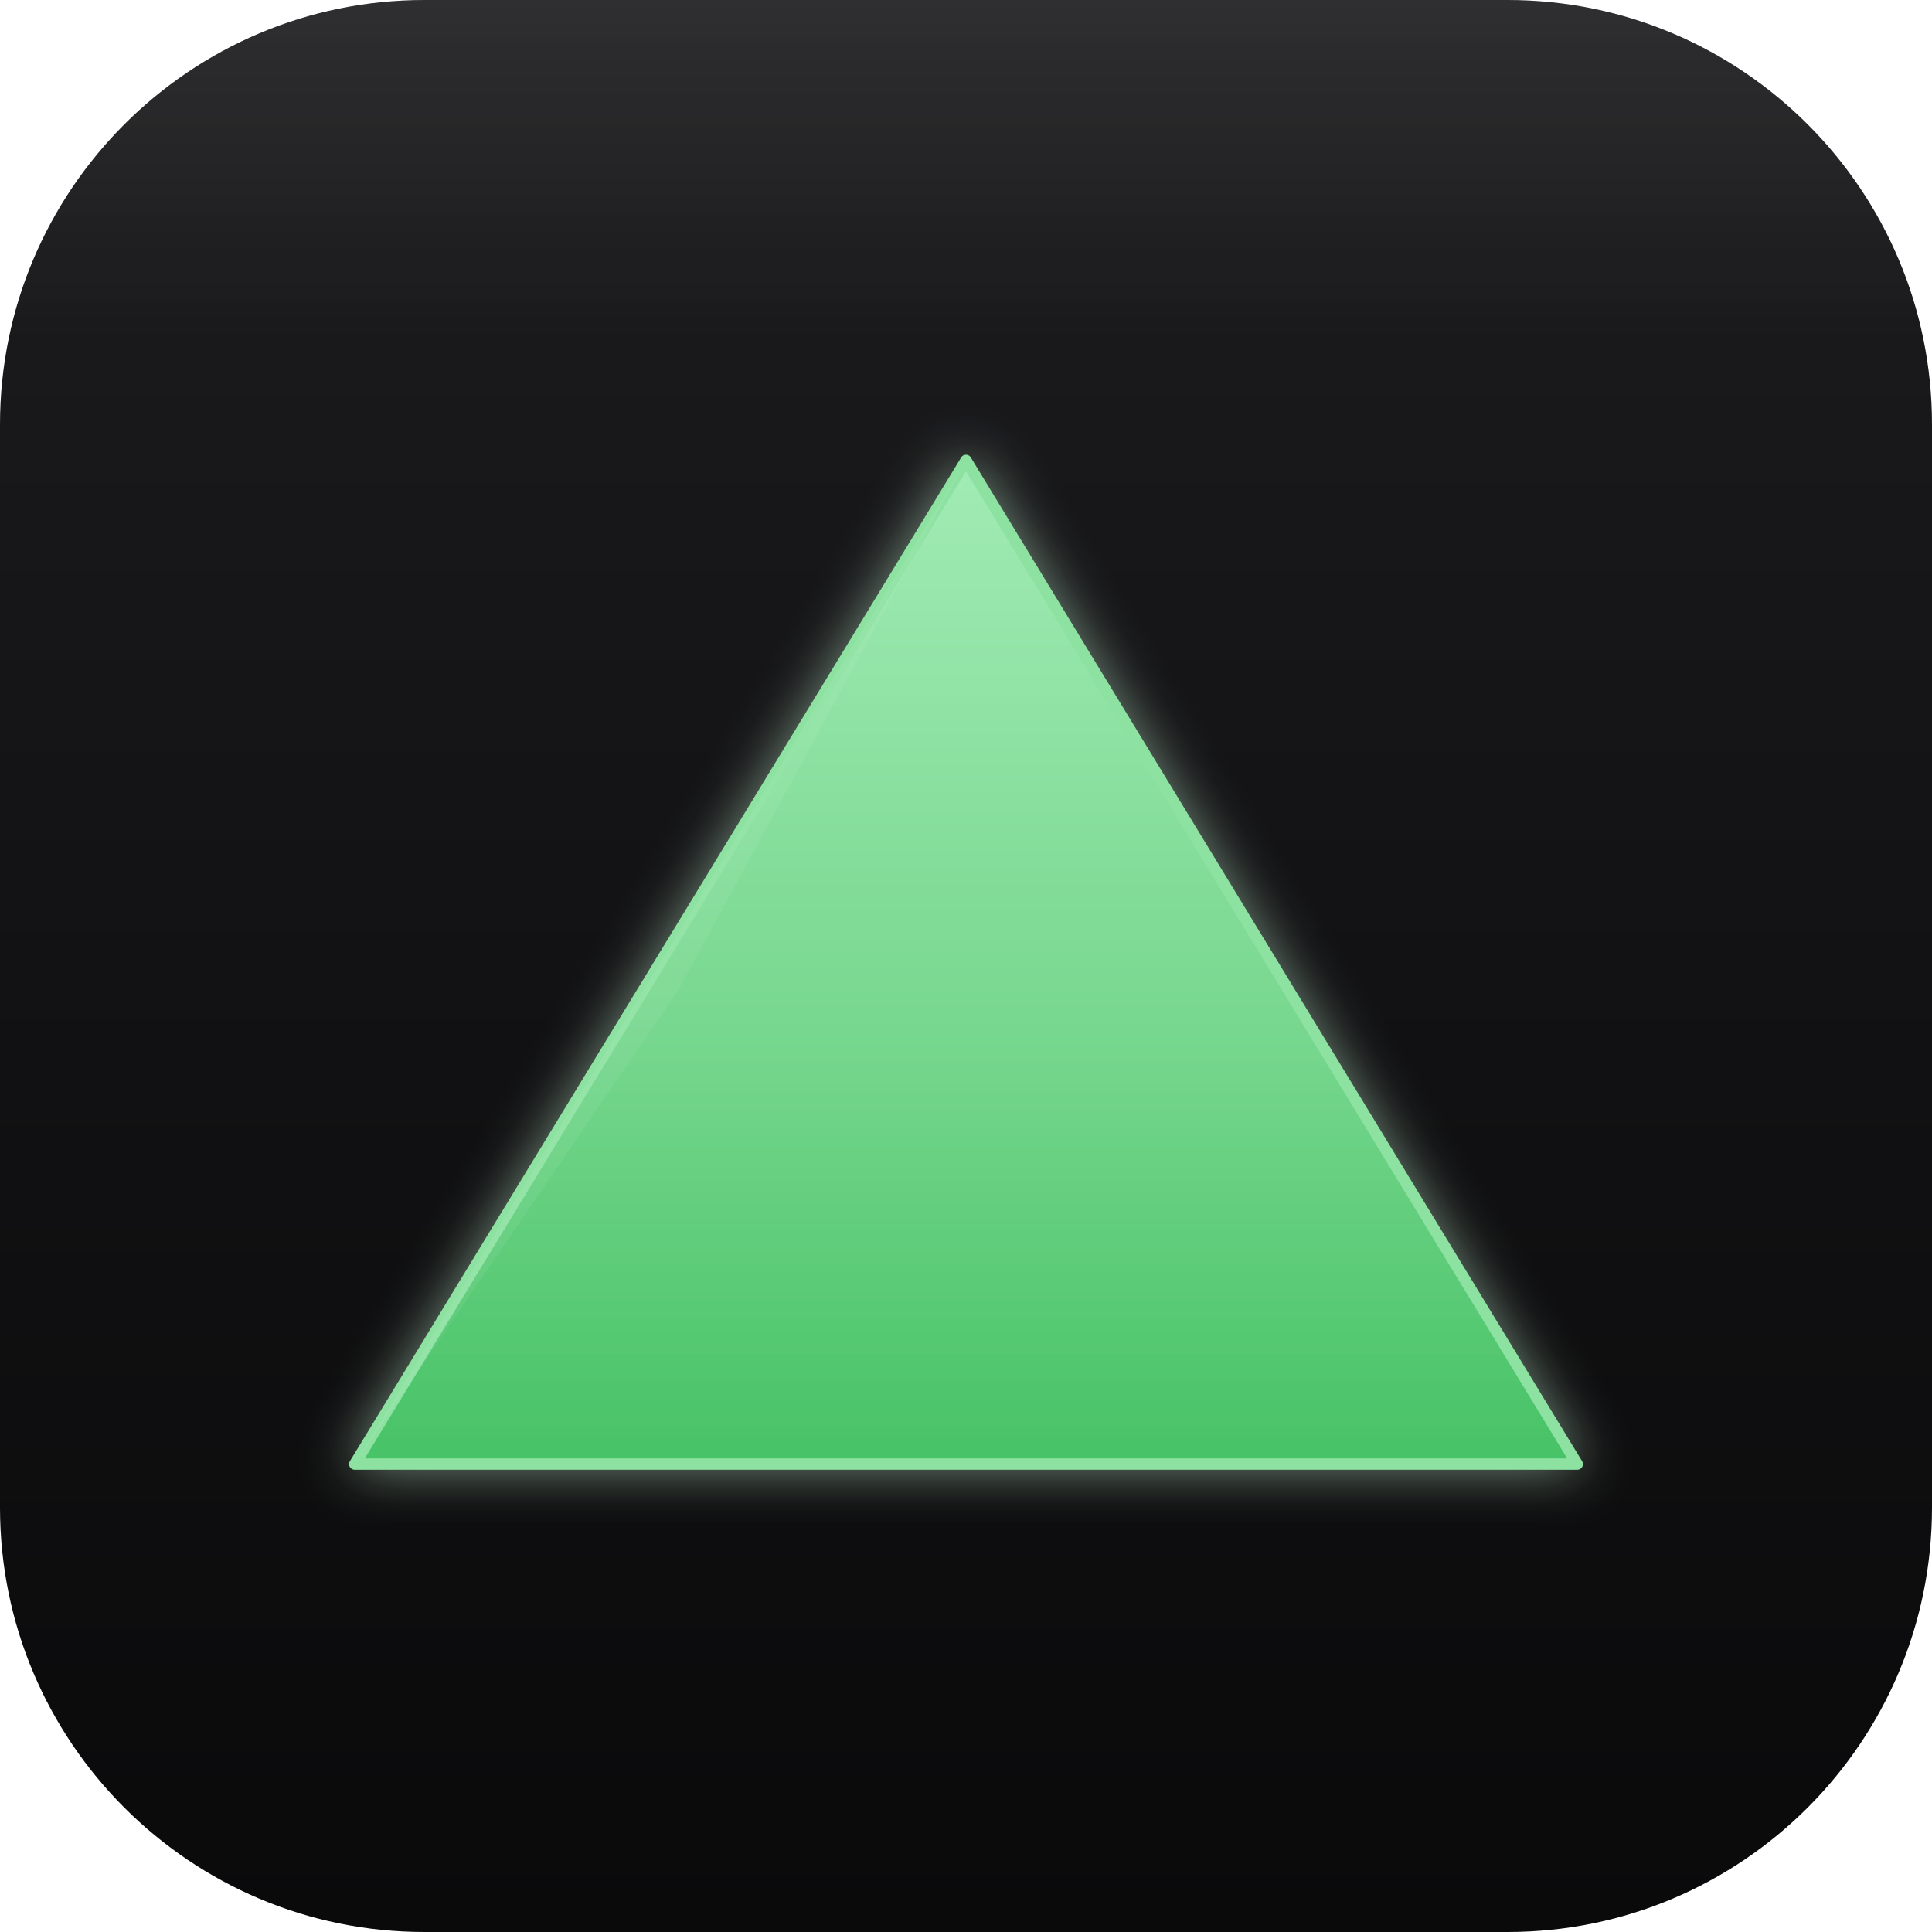
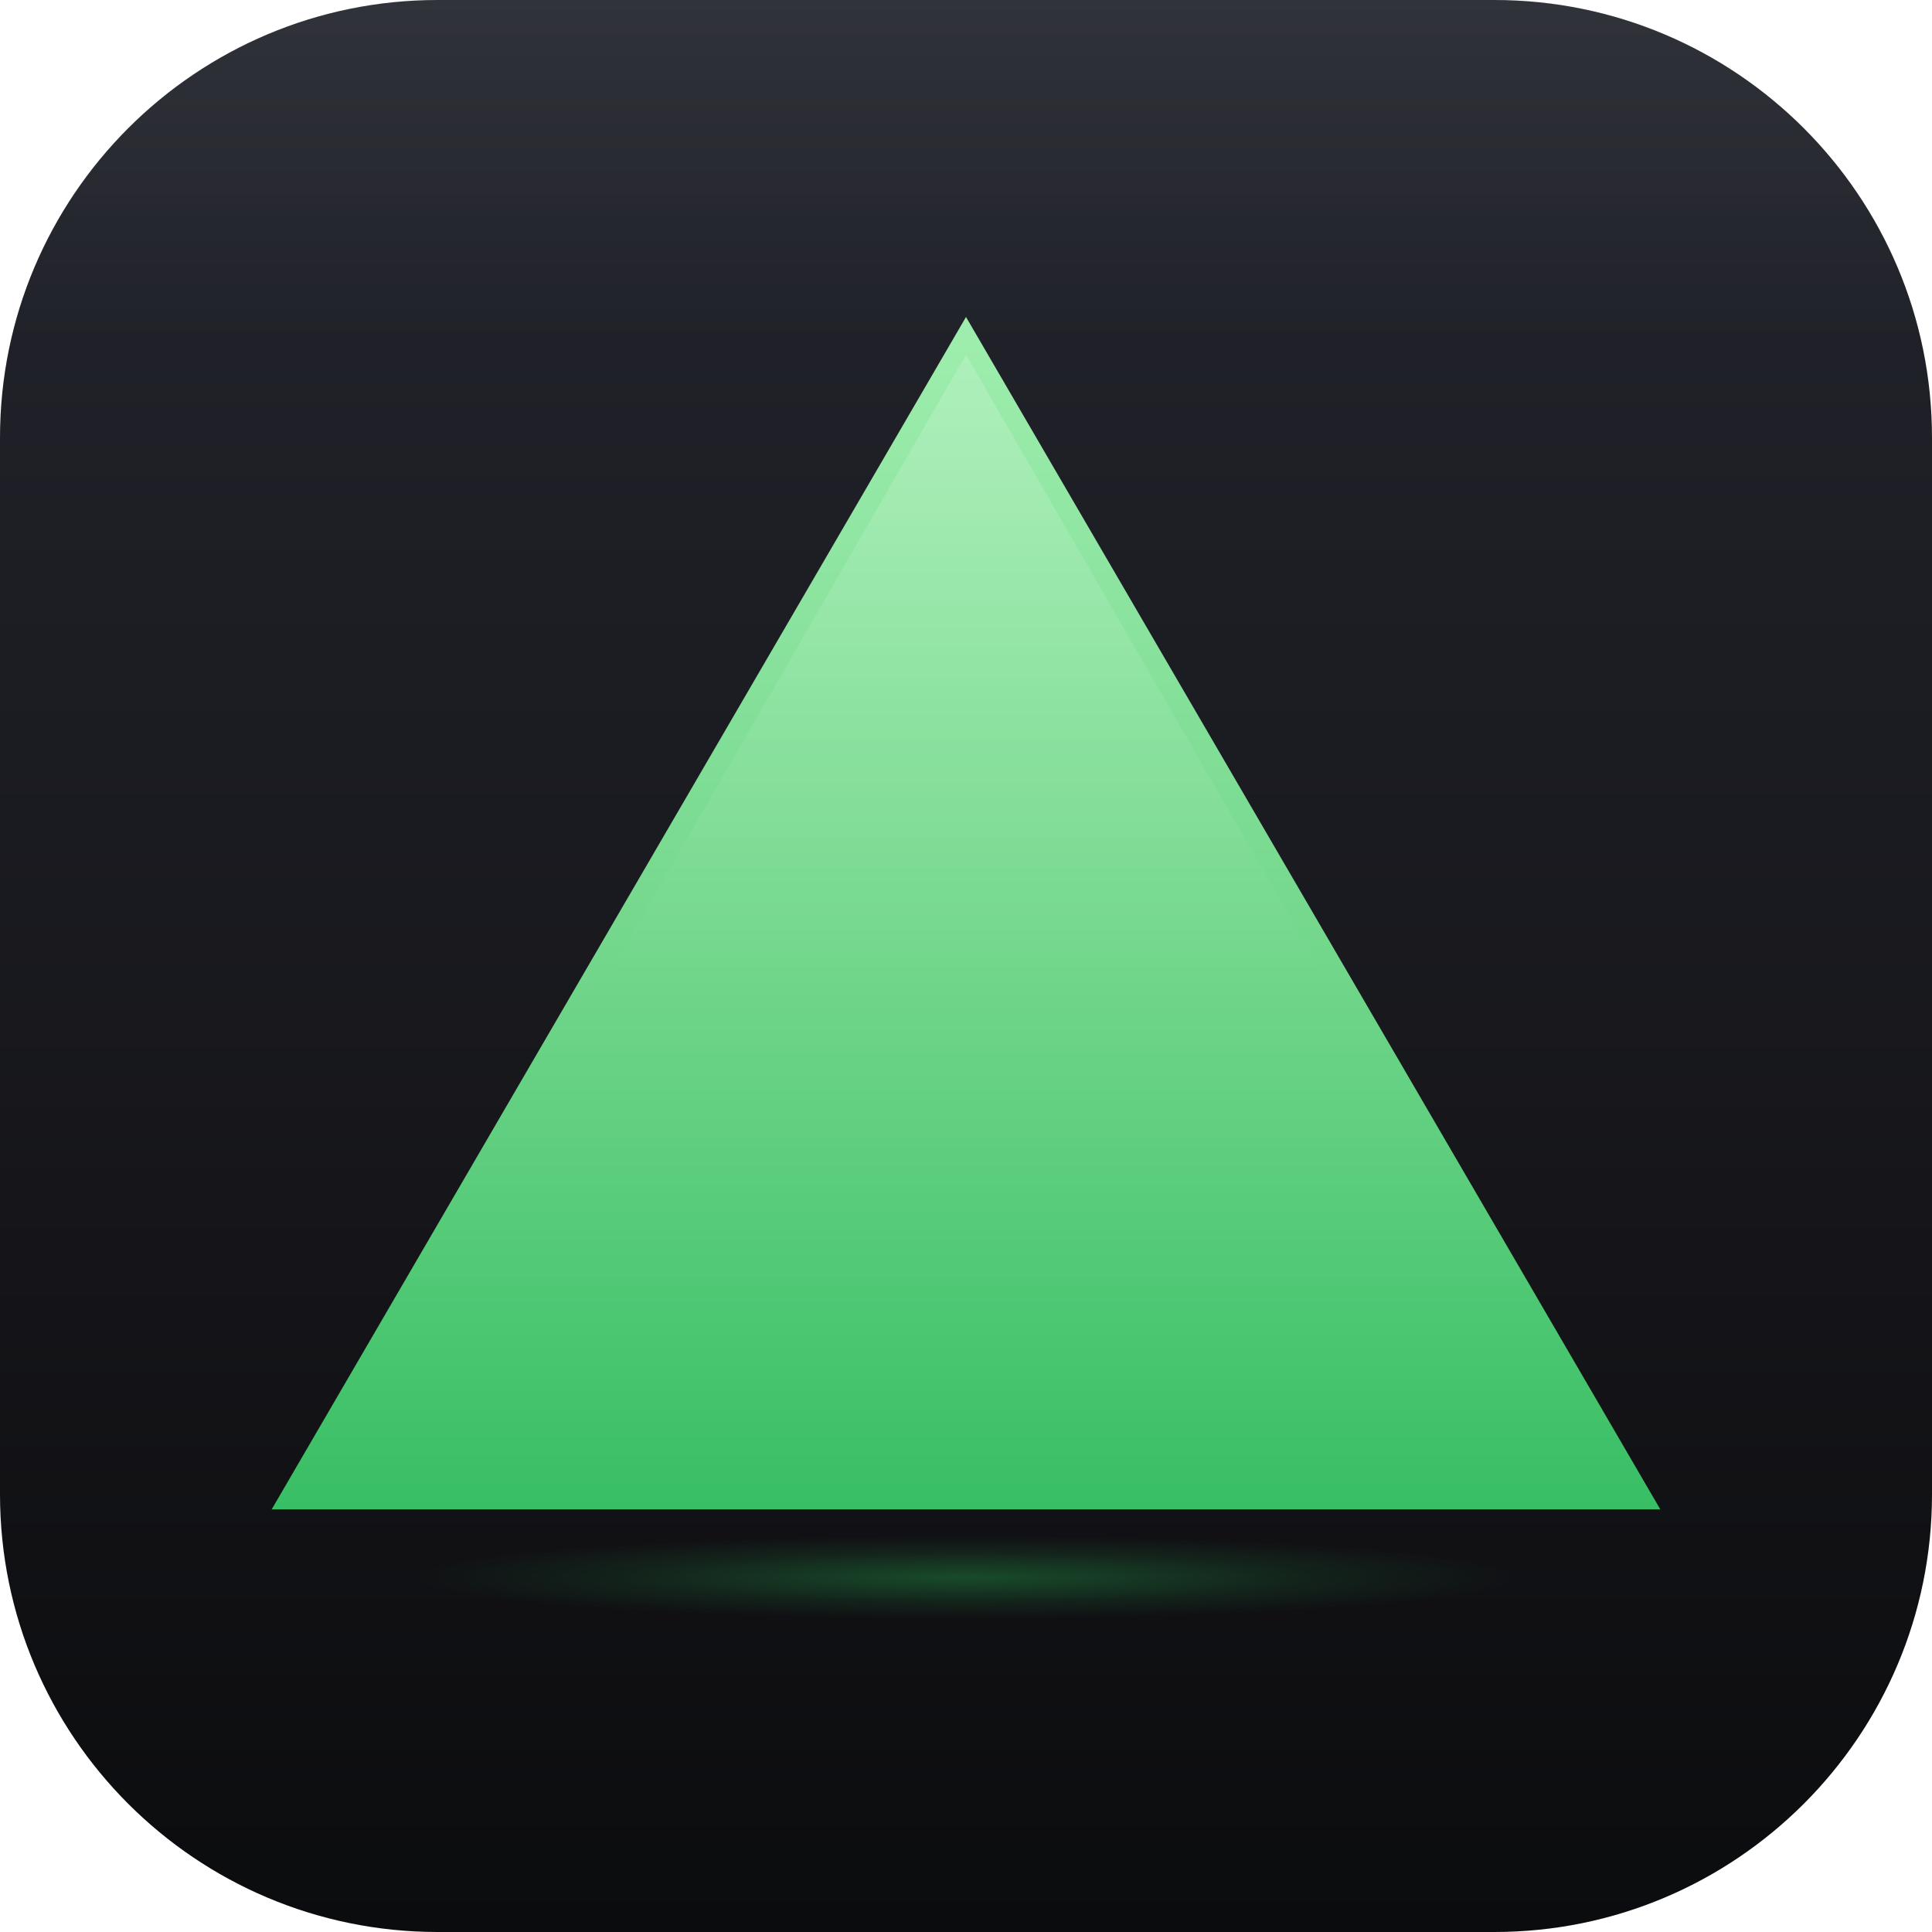
<svg xmlns="http://www.w3.org/2000/svg" width="1024" height="1024" viewBox="0 0 1024 1024">
  <defs>
-     <linearGradient id="bg" x1="0" y1="0" x2="0" y2="1">
-       <stop offset="0" stop-color="hsl(240 6% 12%)" />
-       <stop offset="0.55" stop-color="hsl(240 5% 7%)" />
-       <stop offset="1" stop-color="hsl(240 6% 4%)" />
+     <linearGradient id="canvas" x1="0.5" y1="0" x2="0.5" y2="1">
+       <stop offset="0" stop-color="hsl(225 12% 16%)" />
+       <stop offset="0.65" stop-color="hsl(230 10% 9%)" />
+       <stop offset="1" stop-color="hsl(230 12% 5%)" />
    </linearGradient>
    <linearGradient id="delta" x1="0.5" y1="0" x2="0.5" y2="1">
-       <stop offset="0" stop-color="hsl(135 65% 78%)" />
-       <stop offset="0.55" stop-color="hsl(135 55% 66%)" />
-       <stop offset="1" stop-color="hsl(135 50% 52%)" />
+       <stop offset="0" stop-color="hsl(132 70% 78%)" />
+       <stop offset="0.55" stop-color="hsl(135 55% 64%)" />
+       <stop offset="1" stop-color="hsl(140 55% 48%)" />
    </linearGradient>
-     <filter id="glow" x="-20%" y="-20%" width="140%" height="140%">
-       <feGaussianBlur in="SourceAlpha" stdDeviation="14" />
-       <feColorMatrix type="matrix" values="0 0 0 0 0.55                 0 0 0 0 0.86                 0 0 0 0 0.62                 0 0 0 0.55 0" />
-       <feComposite in2="SourceGraphic" operator="out" result="halo" />
-       <feMerge>
-         <feMergeNode in="halo" />
-         <feMergeNode in="SourceGraphic" />
-       </feMerge>
-     </filter>
-     <linearGradient id="rim" x1="0" y1="0" x2="0" y2="1">
-       <stop offset="0" stop-color="hsl(0 0% 100%)" stop-opacity="0.08" />
-       <stop offset="0.18" stop-color="hsl(0 0% 100%)" stop-opacity="0" />
+     <linearGradient id="rim" x1="0.5" y1="0" x2="0.5" y2="0.18">
+       <stop offset="0" stop-color="hsl(0 0% 100%)" stop-opacity="0.06" />
+       <stop offset="1" stop-color="hsl(0 0% 100%)" stop-opacity="0" />
+     </linearGradient>
+     <linearGradient id="lit" x1="0.5" y1="0" x2="0.5" y2="0.55">
+       <stop offset="0" stop-color="hsl(0 0% 100%)" stop-opacity="0.18" />
+       <stop offset="1" stop-color="hsl(0 0% 100%)" stop-opacity="0" />
    </linearGradient>
  </defs>
-   <rect width="1024" height="1024" rx="225" ry="225" fill="url(#bg)" />
-   <rect width="1024" height="1024" rx="225" ry="225" fill="url(#rim)" />
-   <g filter="url(#glow)">
-     <path d="M 512 244          L 836 776          L 188 776 Z" fill="url(#delta)" stroke="hsl(135 60% 72%)" stroke-width="6" stroke-linejoin="round" stroke-linecap="round" />
-   </g>
-   <path d="M 512 244 L 360 524 L 188 776 Z" fill="hsl(0 0% 100%)" fill-opacity="0.06" />
+   <rect width="1024" height="1024" rx="232" ry="232" fill="url(#canvas)" />
+   <rect width="1024" height="1024" rx="232" ry="232" fill="url(#rim)" />
+   <defs>
+     <radialGradient id="cast" cx="0.5" cy="0.5" r="0.5">
+       <stop offset="0" stop-color="hsl(140 60% 30%)" stop-opacity="0.55" />
+       <stop offset="0.6" stop-color="hsl(140 60% 30%)" stop-opacity="0.18" />
+       <stop offset="1" stop-color="hsl(140 60% 30%)" stop-opacity="0" />
+     </radialGradient>
+   </defs>
+   <ellipse cx="512" cy="836" rx="290" ry="22" fill="url(#cast)" />
+   <path d="M 512 168        L 880 800        L 144 800 Z" fill="url(#delta)" stroke-linejoin="round" />
+   <path d="M 512 188        L 858 788        L 166 788 Z" fill="url(#lit)" stroke-linejoin="round" />
</svg>
